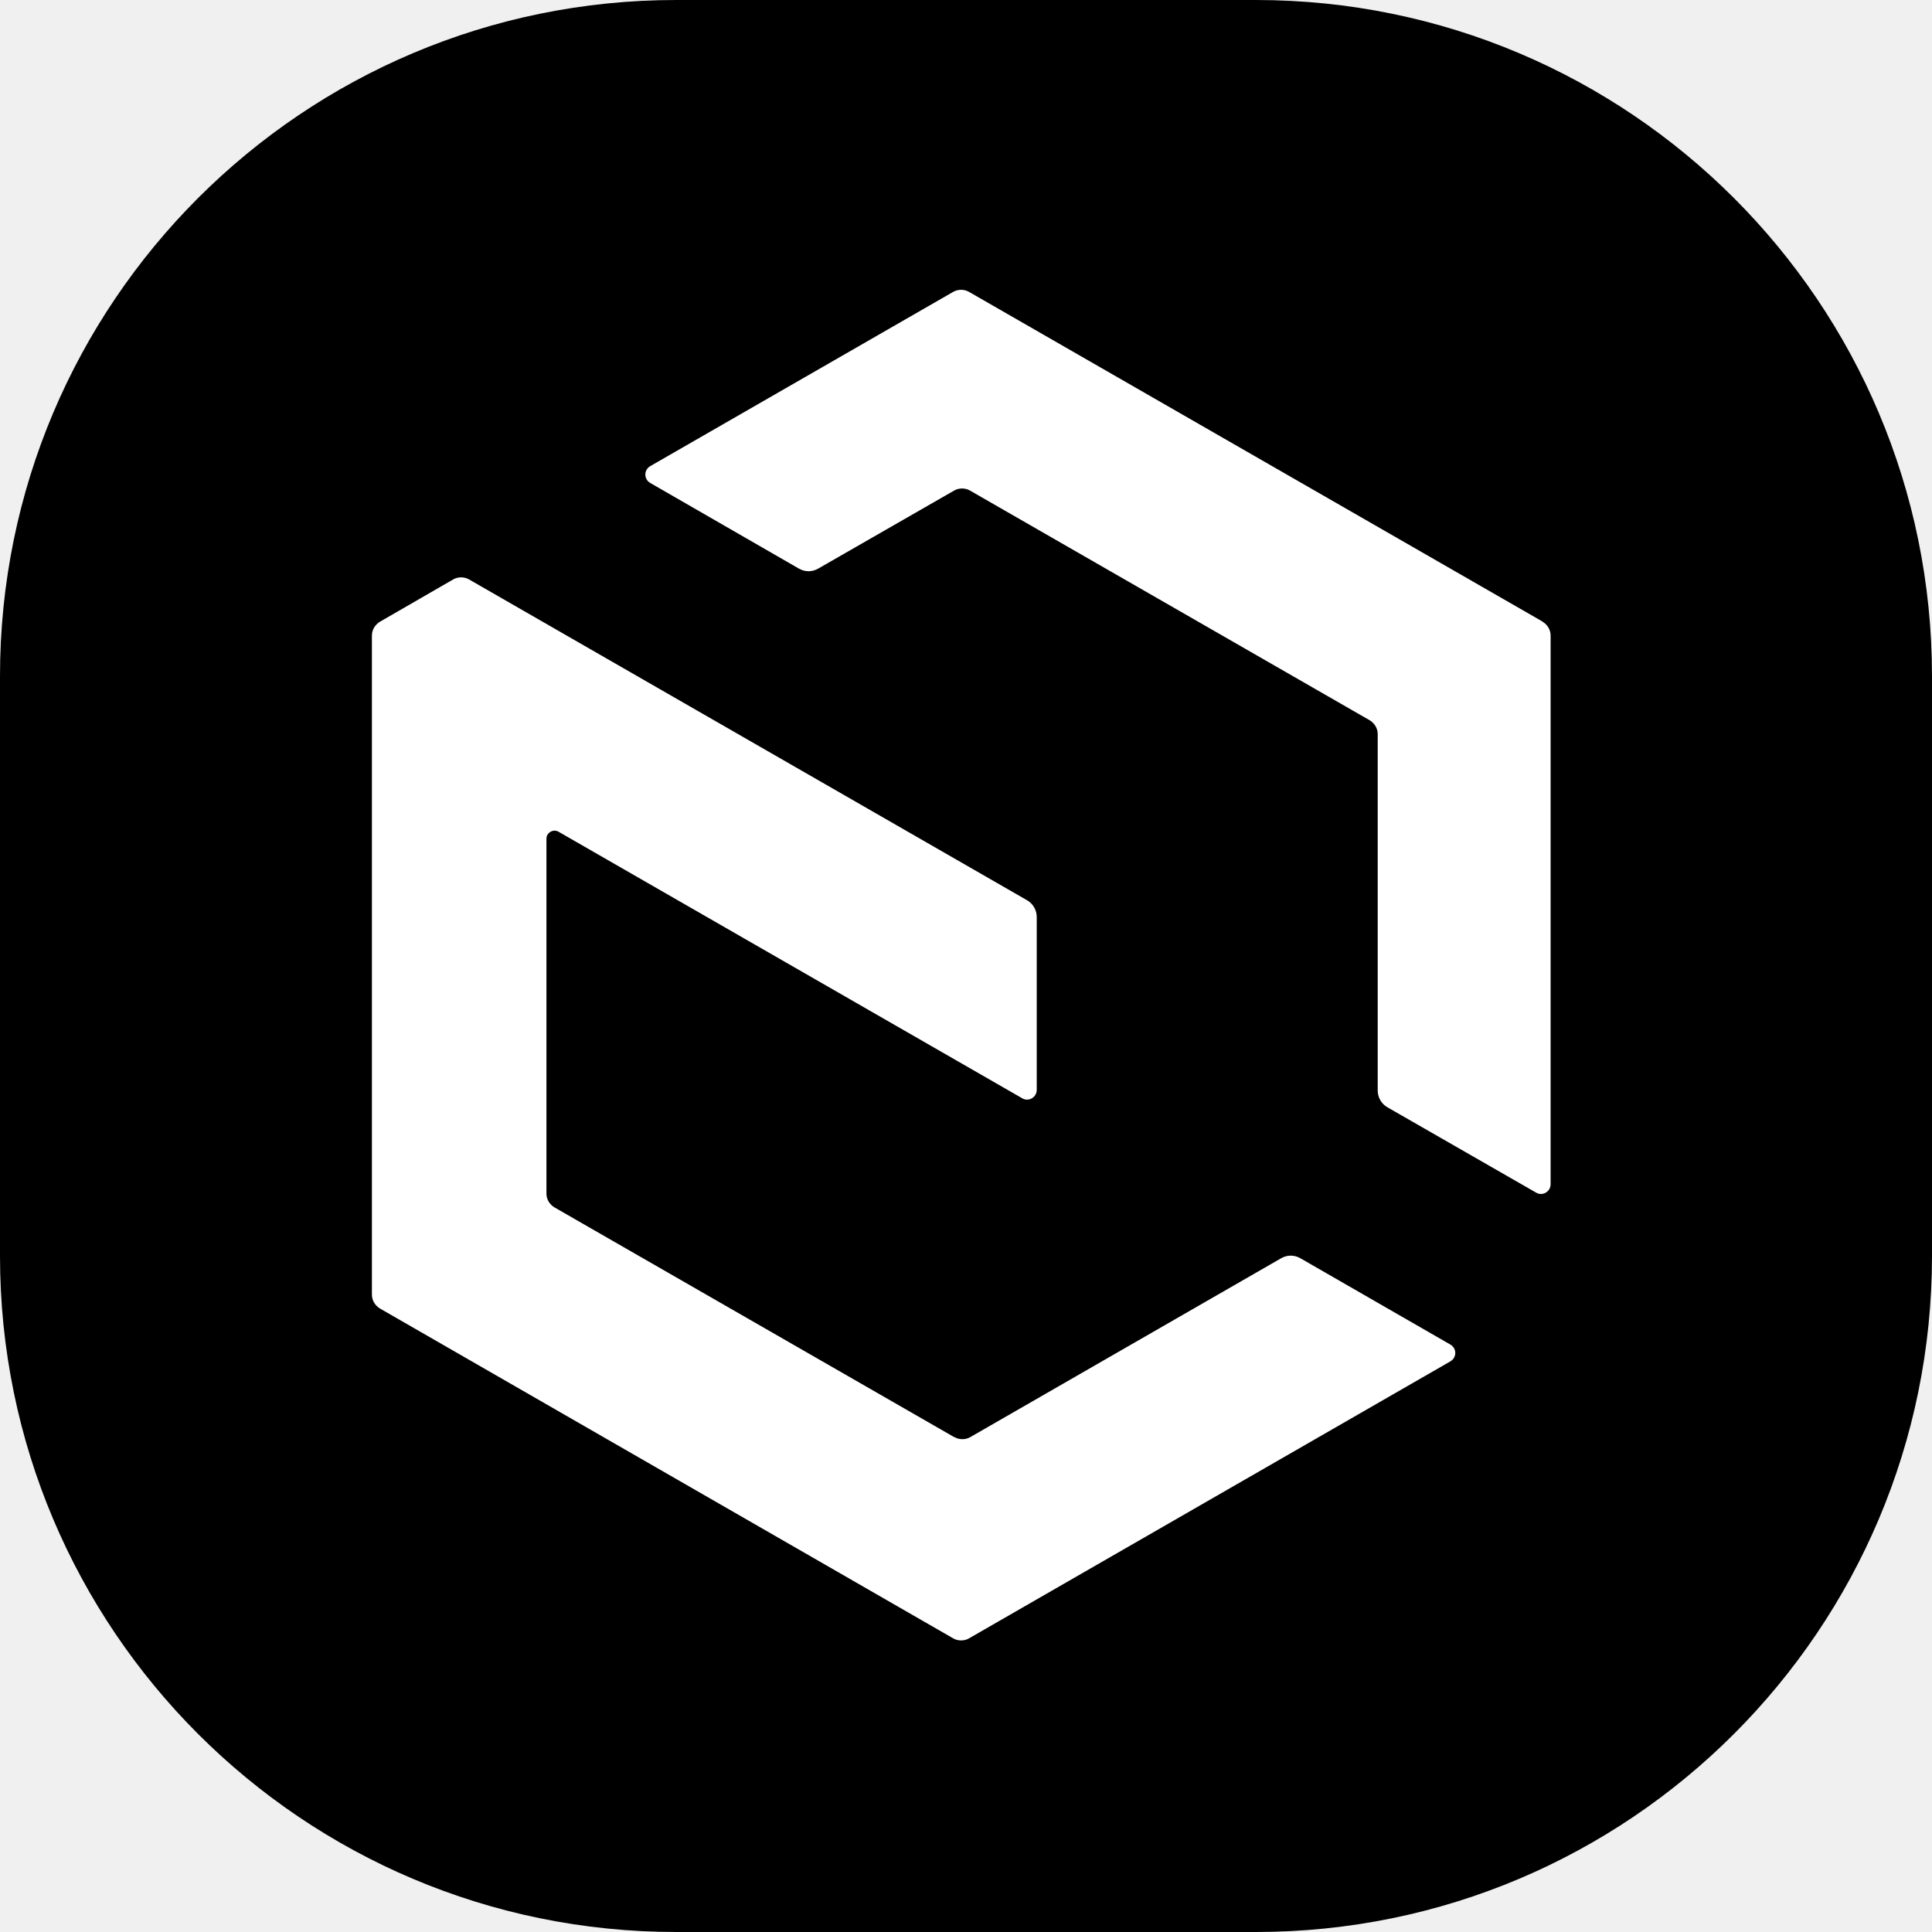
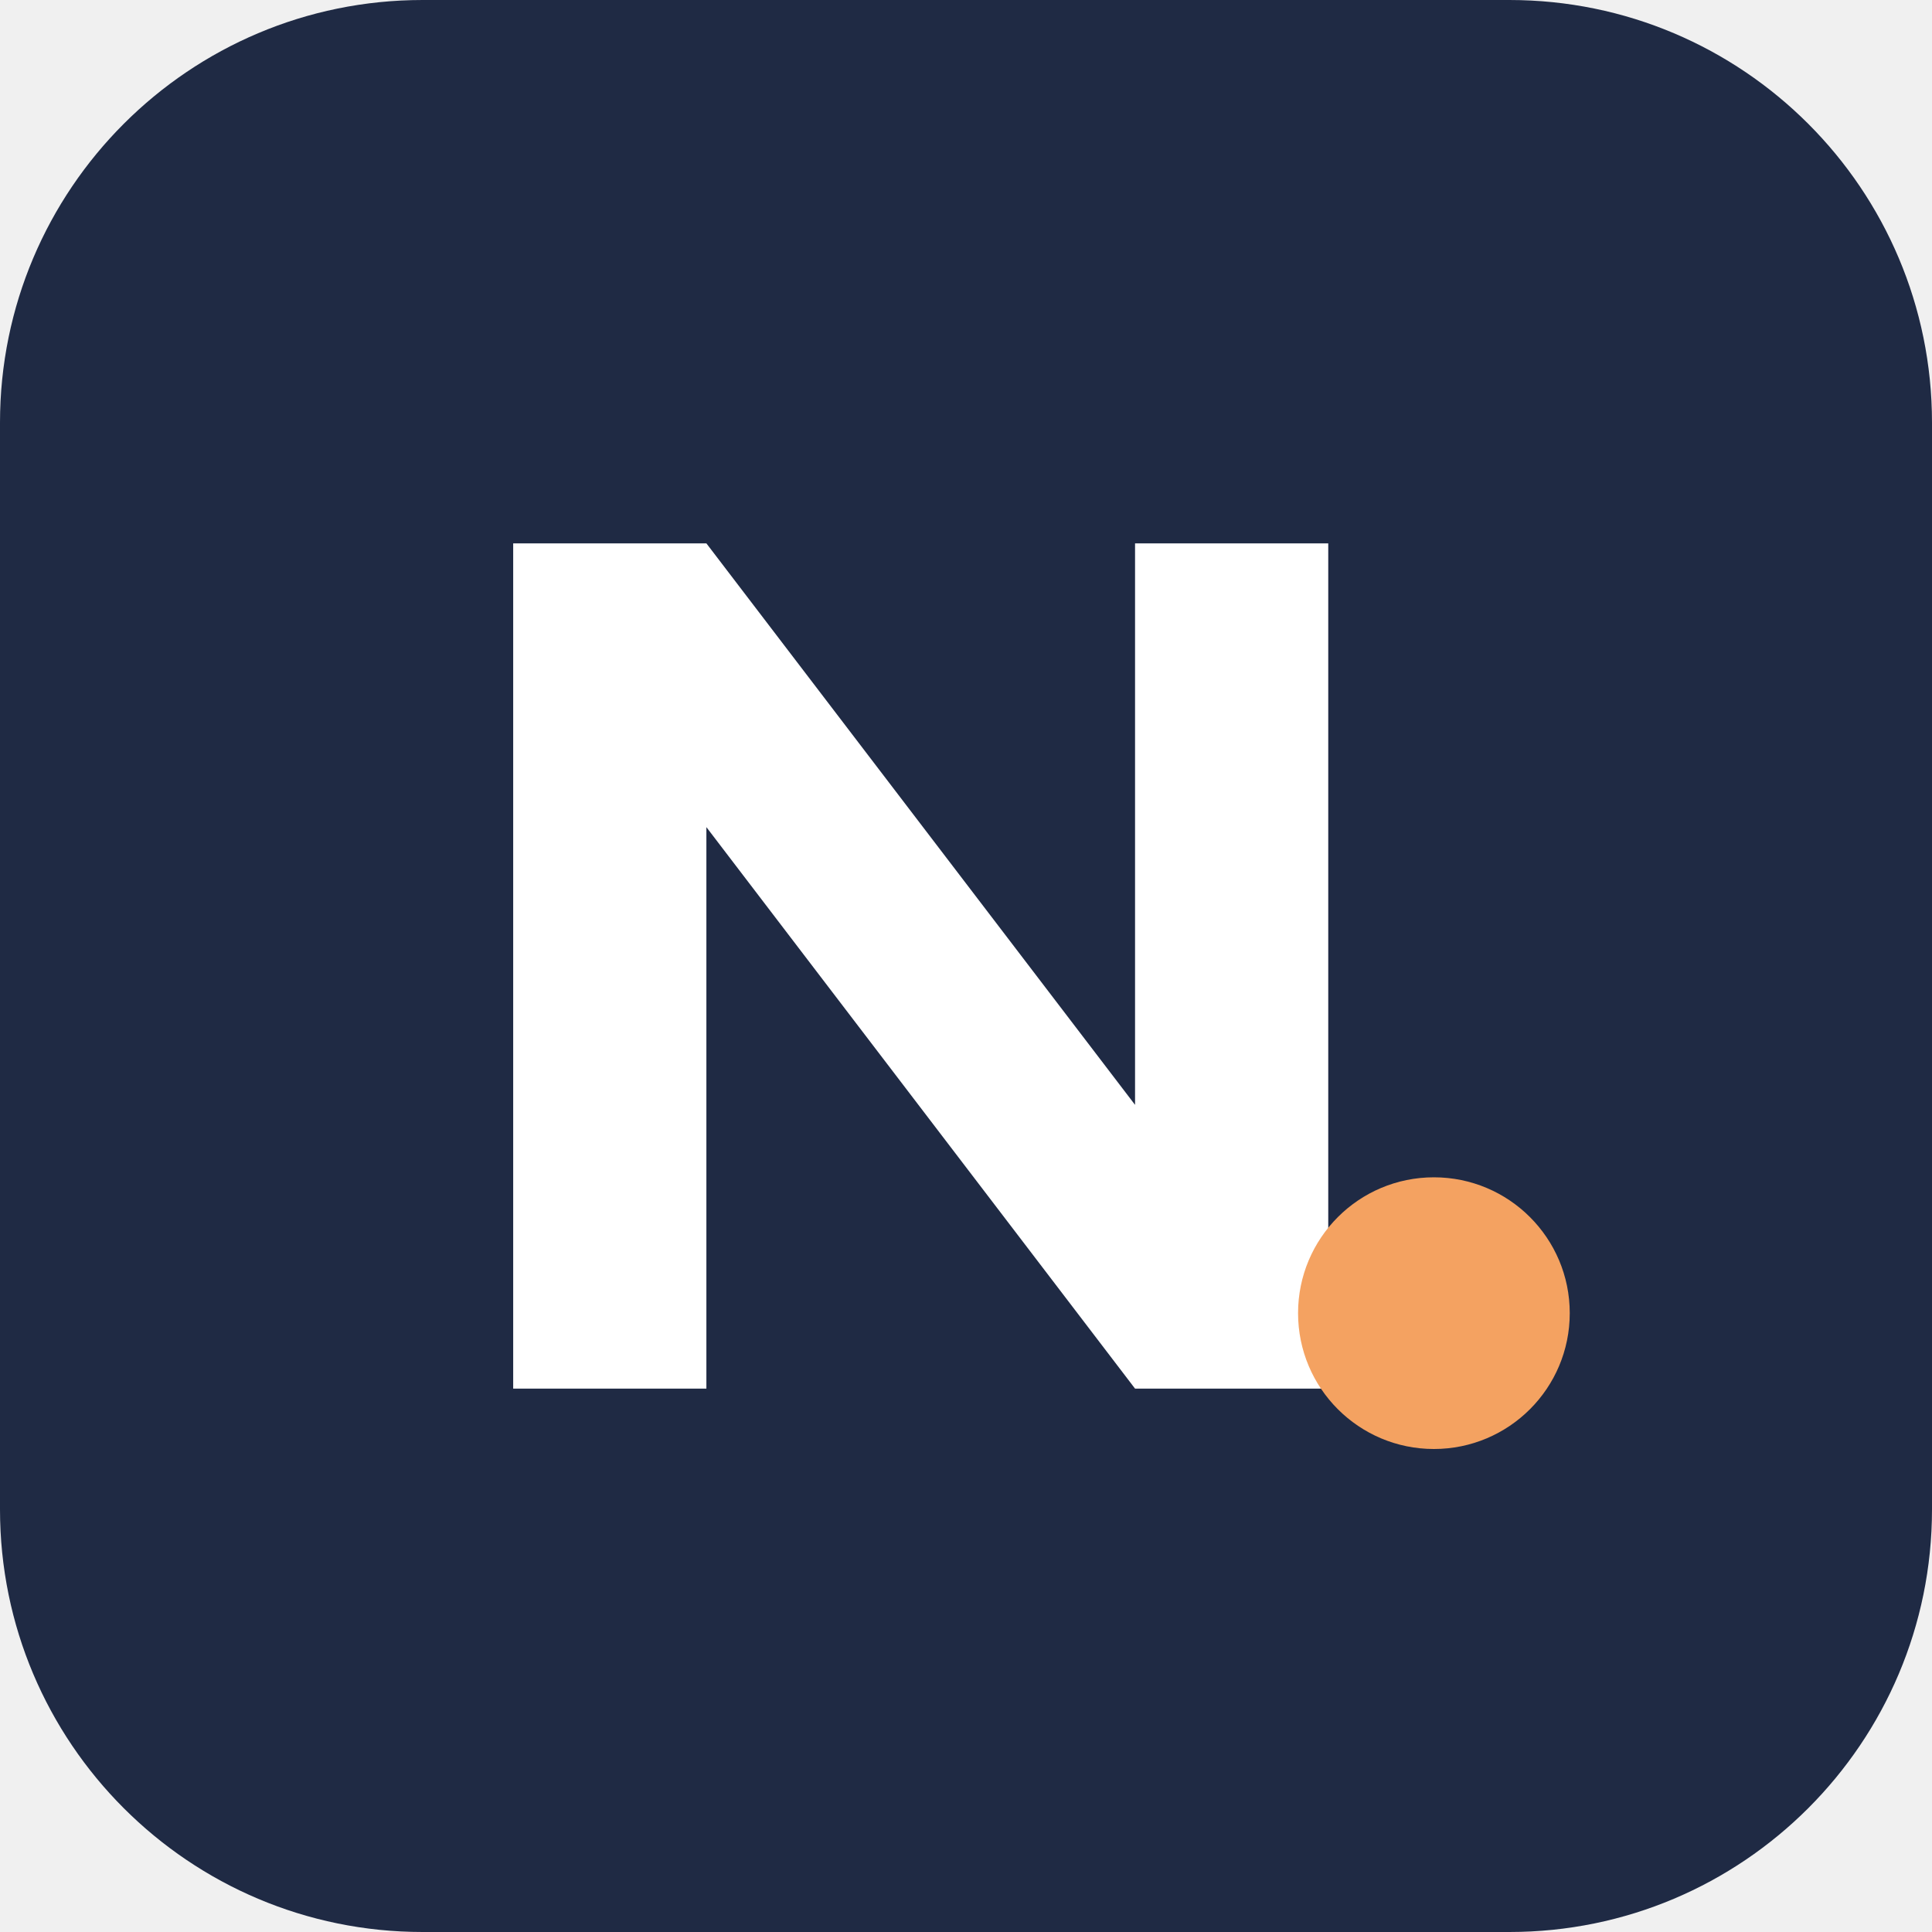
- <svg xmlns="http://www.w3.org/2000/svg" version="1.1" width="1000" height="1000">
-   <style>
-     #light-icon {
-       display: inline;
-     }
-     #dark-icon {
-       display: none;
-     }
- 
-     @media (prefers-color-scheme: dark) {
-       #light-icon {
-         display: none;
-       }
-       #dark-icon {
-         display: inline;
-       }
-     }
-   </style>
-   <g id="light-icon">
-     <svg version="1.1" width="1000" height="1000">
-       <g clip-path="url(#SvgjsClipPath1059)">
-         <rect width="1000" height="1000" fill="#000000" />
-         <g transform="matrix(5,0,0,5,192.5,150)">
-           <svg version="1.1" width="123" height="140">
-             <svg width="123" height="140" viewBox="0 0 123 140" fill="none">
-               <path d="M60.257 118.758L18.904 94.992C18.402 94.692 18.067 94.158 18.067 93.558V56.825C18.067 56.192 18.77 55.792 19.305 56.092L67.316 83.692C67.986 84.092 68.822 83.592 68.822 82.825V64.925C68.822 64.225 68.454 63.558 67.818 63.192L10.071 29.992C9.569 29.692 8.9 29.692 8.398 29.992L0.836 34.358C0.335 34.658 0 35.192 0 35.792V104.025C0 104.625 0.335 105.158 0.836 105.458L60.157 139.592C60.658 139.892 61.328 139.892 61.829 139.592L111.647 110.925C112.317 110.525 112.317 109.592 111.647 109.192L96.123 100.258C95.487 99.892 94.751 99.892 94.116 100.258L61.963 118.758C61.461 119.058 60.792 119.058 60.29 118.758H60.257Z" fill="white" />
-               <path d="M121.149 34.325L61.829 0.225C61.328 -0.075 60.658 -0.075 60.157 0.225L28.807 18.258C28.138 18.658 28.138 19.592 28.807 19.992L44.197 28.858C44.833 29.225 45.569 29.225 46.205 28.858L60.257 20.792C60.759 20.492 61.428 20.492 61.93 20.792L103.283 44.558C103.785 44.858 104.12 45.392 104.12 45.992V82.892C104.12 83.592 104.488 84.258 105.123 84.625L120.514 93.458C121.183 93.858 122.019 93.358 122.019 92.592V35.792C122.019 35.192 121.685 34.658 121.183 34.358L121.149 34.325Z" fill="white" />
-             </svg>
-           </svg>
-         </g>
-       </g>
-       <defs>
-         <clipPath id="SvgjsClipPath1059">
-           <rect width="1000" height="1000" x="0" y="0" rx="350" ry="350" />
-         </clipPath>
-       </defs>
-     </svg>
-   </g>
-   <g id="dark-icon">
-     <svg version="1.1" width="1000" height="1000">
-       <g clip-path="url(#SvgjsClipPath1060)">
-         <rect width="1000" height="1000" fill="#000000" />
-         <g transform="matrix(5,0,0,5,192.5,150)">
-           <svg version="1.1" width="123" height="140">
-             <svg width="123" height="140" viewBox="0 0 123 140" fill="none">
-               <path d="M60.257 118.758L18.904 94.992C18.402 94.692 18.067 94.158 18.067 93.558V56.825C18.067 56.192 18.77 55.792 19.305 56.092L67.316 83.692C67.986 84.092 68.822 83.592 68.822 82.825V64.925C68.822 64.225 68.454 63.558 67.818 63.192L10.071 29.992C9.569 29.692 8.9 29.692 8.398 29.992L0.836 34.358C0.335 34.658 0 35.192 0 35.792V104.025C0 104.625 0.335 105.158 0.836 105.458L60.157 139.592C60.658 139.892 61.328 139.892 61.829 139.592L111.647 110.925C112.317 110.525 112.317 109.592 111.647 109.192L96.123 100.258C95.487 99.892 94.751 99.892 94.116 100.258L61.963 118.758C61.461 119.058 60.792 119.058 60.29 118.758H60.257Z" fill="white" />
-               <path d="M121.149 34.325L61.829 0.225C61.328 -0.075 60.658 -0.075 60.157 0.225L28.807 18.258C28.138 18.658 28.138 19.592 28.807 19.992L44.197 28.858C44.833 29.225 45.569 29.225 46.205 28.858L60.257 20.792C60.759 20.492 61.428 20.492 61.93 20.792L103.283 44.558C103.785 44.858 104.12 45.392 104.12 45.992V82.892C104.12 83.592 104.488 84.258 105.123 84.625L120.514 93.458C121.183 93.858 122.019 93.358 122.019 92.592V35.792C122.019 35.192 121.685 34.658 121.183 34.358L121.149 34.325Z" fill="white" />
-             </svg>
-           </svg>
-         </g>
-       </g>
-       <defs>
-         <clipPath id="SvgjsClipPath1060">
-           <rect width="1000" height="1000" x="0" y="0" rx="350" ry="350" />
-         </clipPath>
-       </defs>
-     </svg>
-   </g>
+ <svg xmlns="http://www.w3.org/2000/svg" viewBox="0 0 64 64">
+   <rect width="64" height="64" rx="14" fill="#1f2a44" />
+   <path d="M17 46V18h6.4l14.2 18.6V18H44v28h-6.4L23.4 27.4V46H17z" fill="#ffffff" />
+   <circle cx="47.5" cy="43.5" r="4.5" fill="#f4a261" />
</svg>
